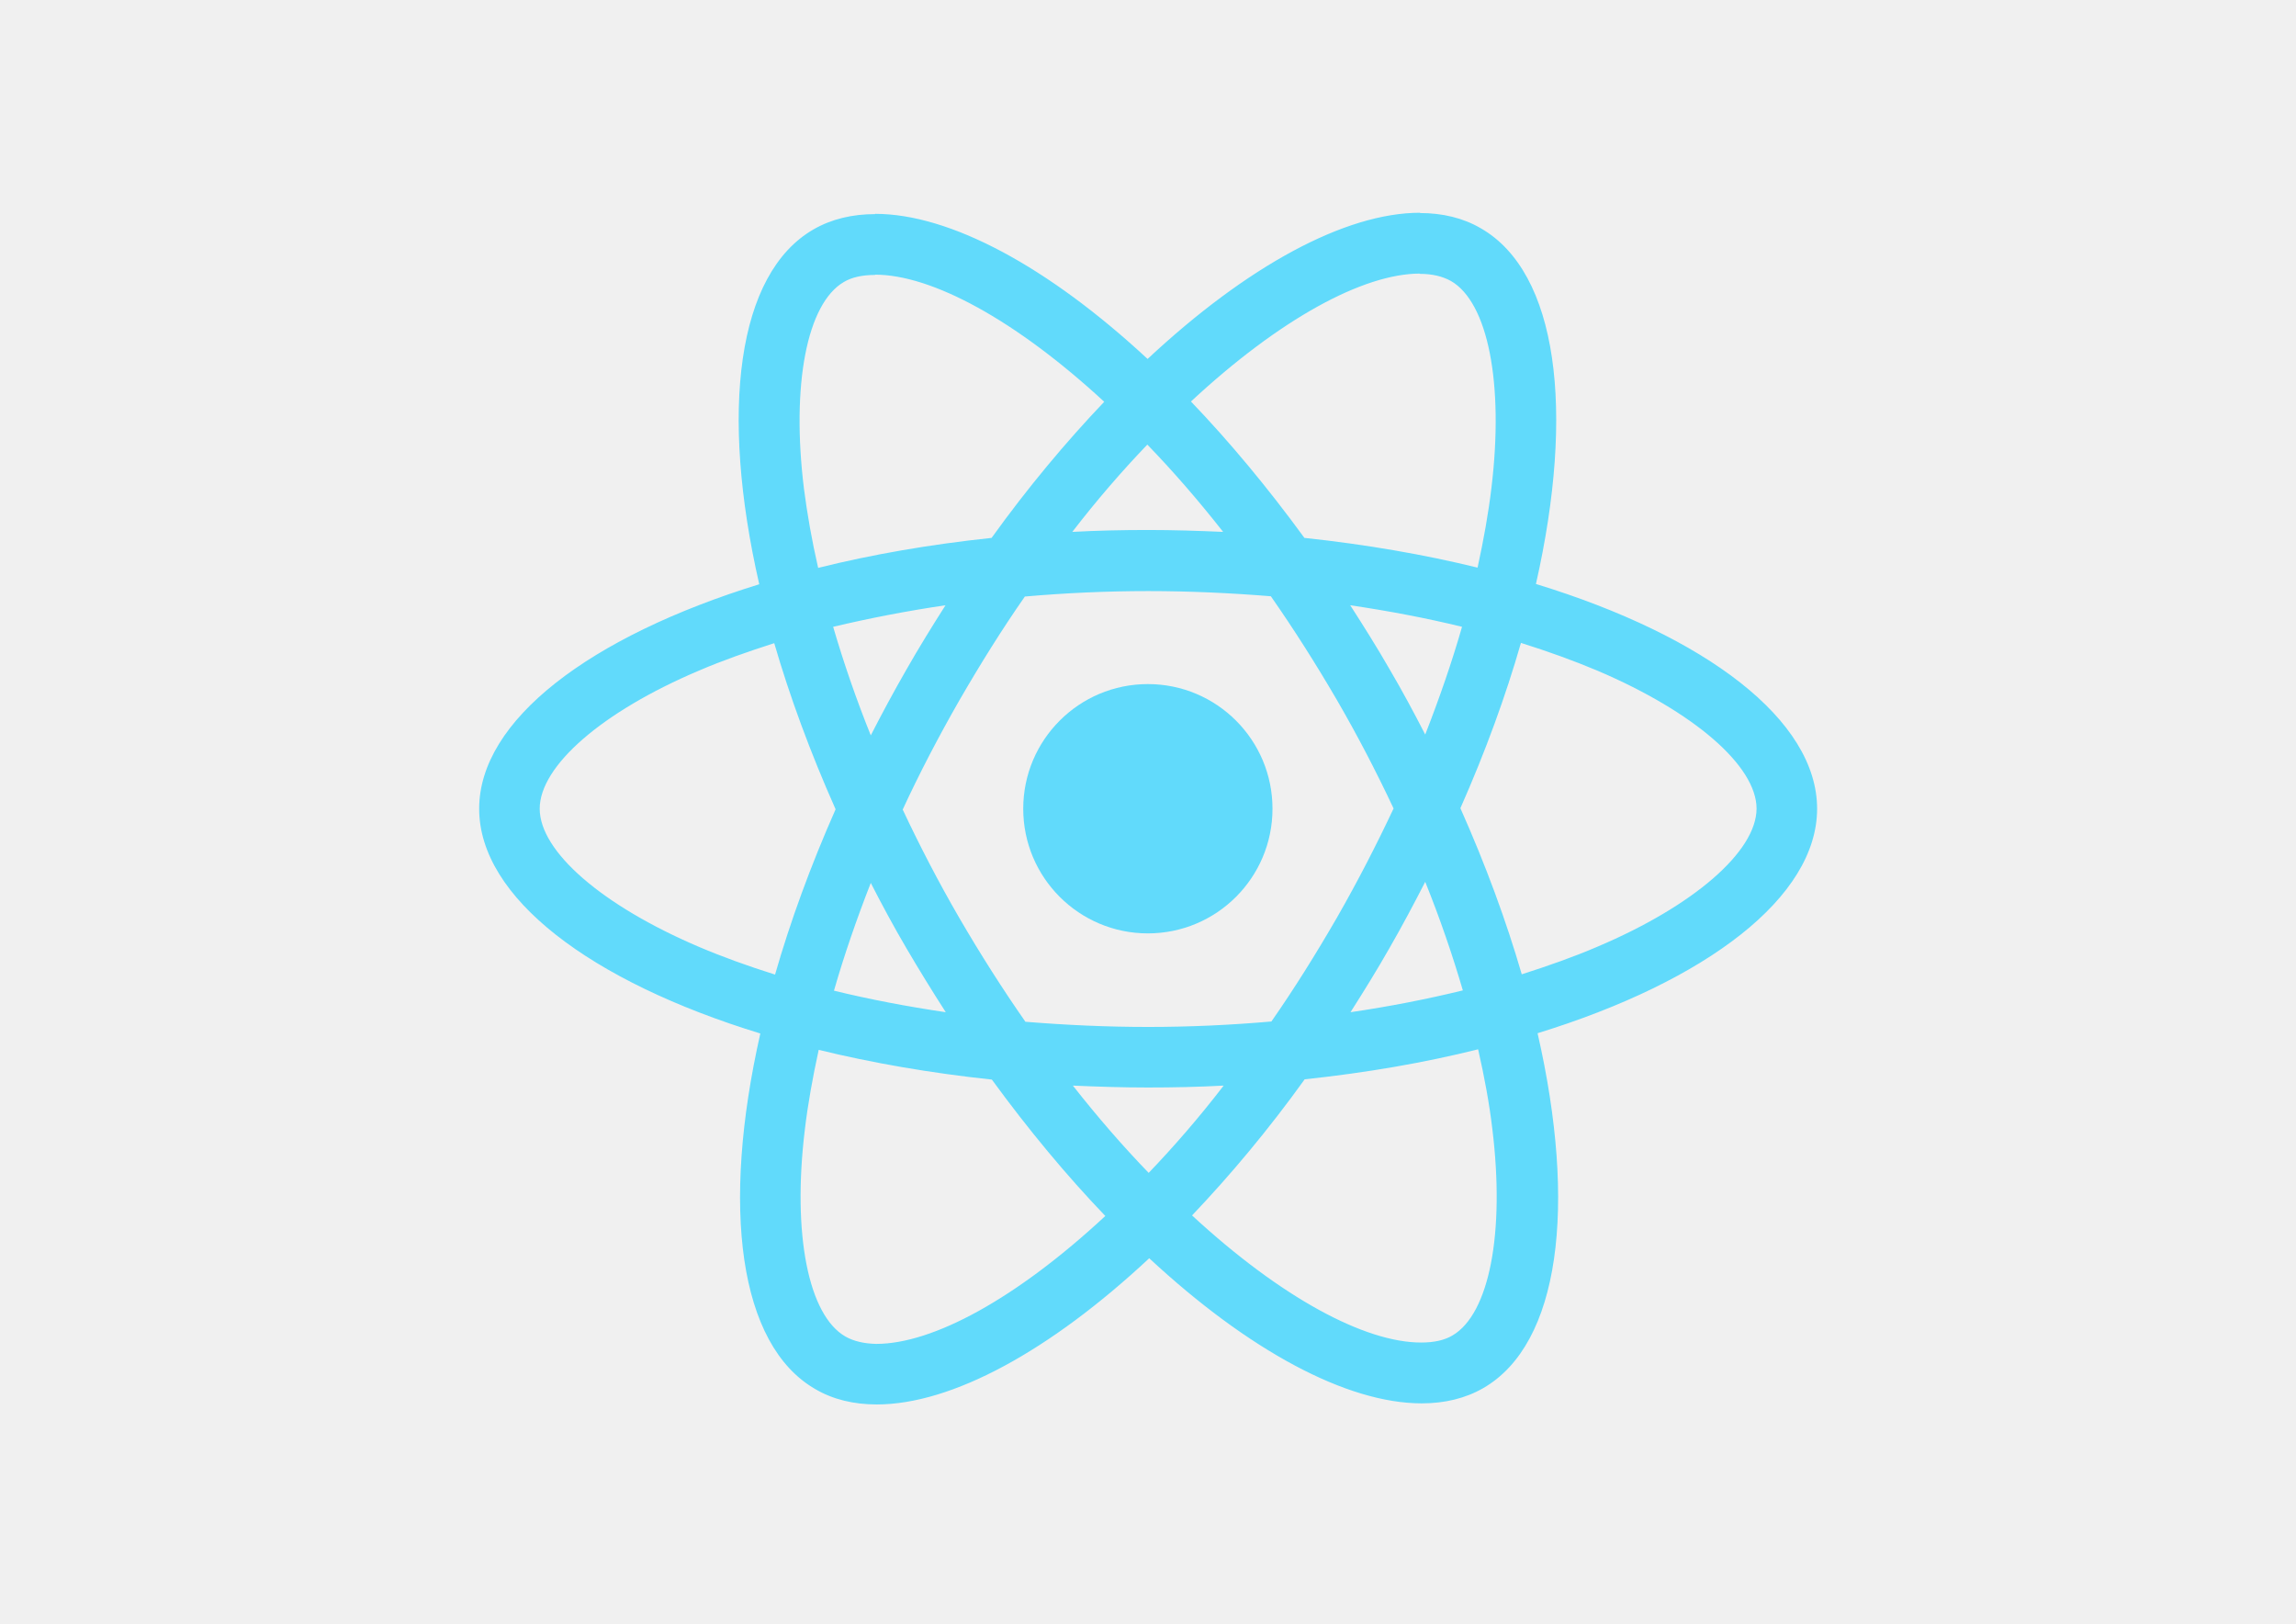
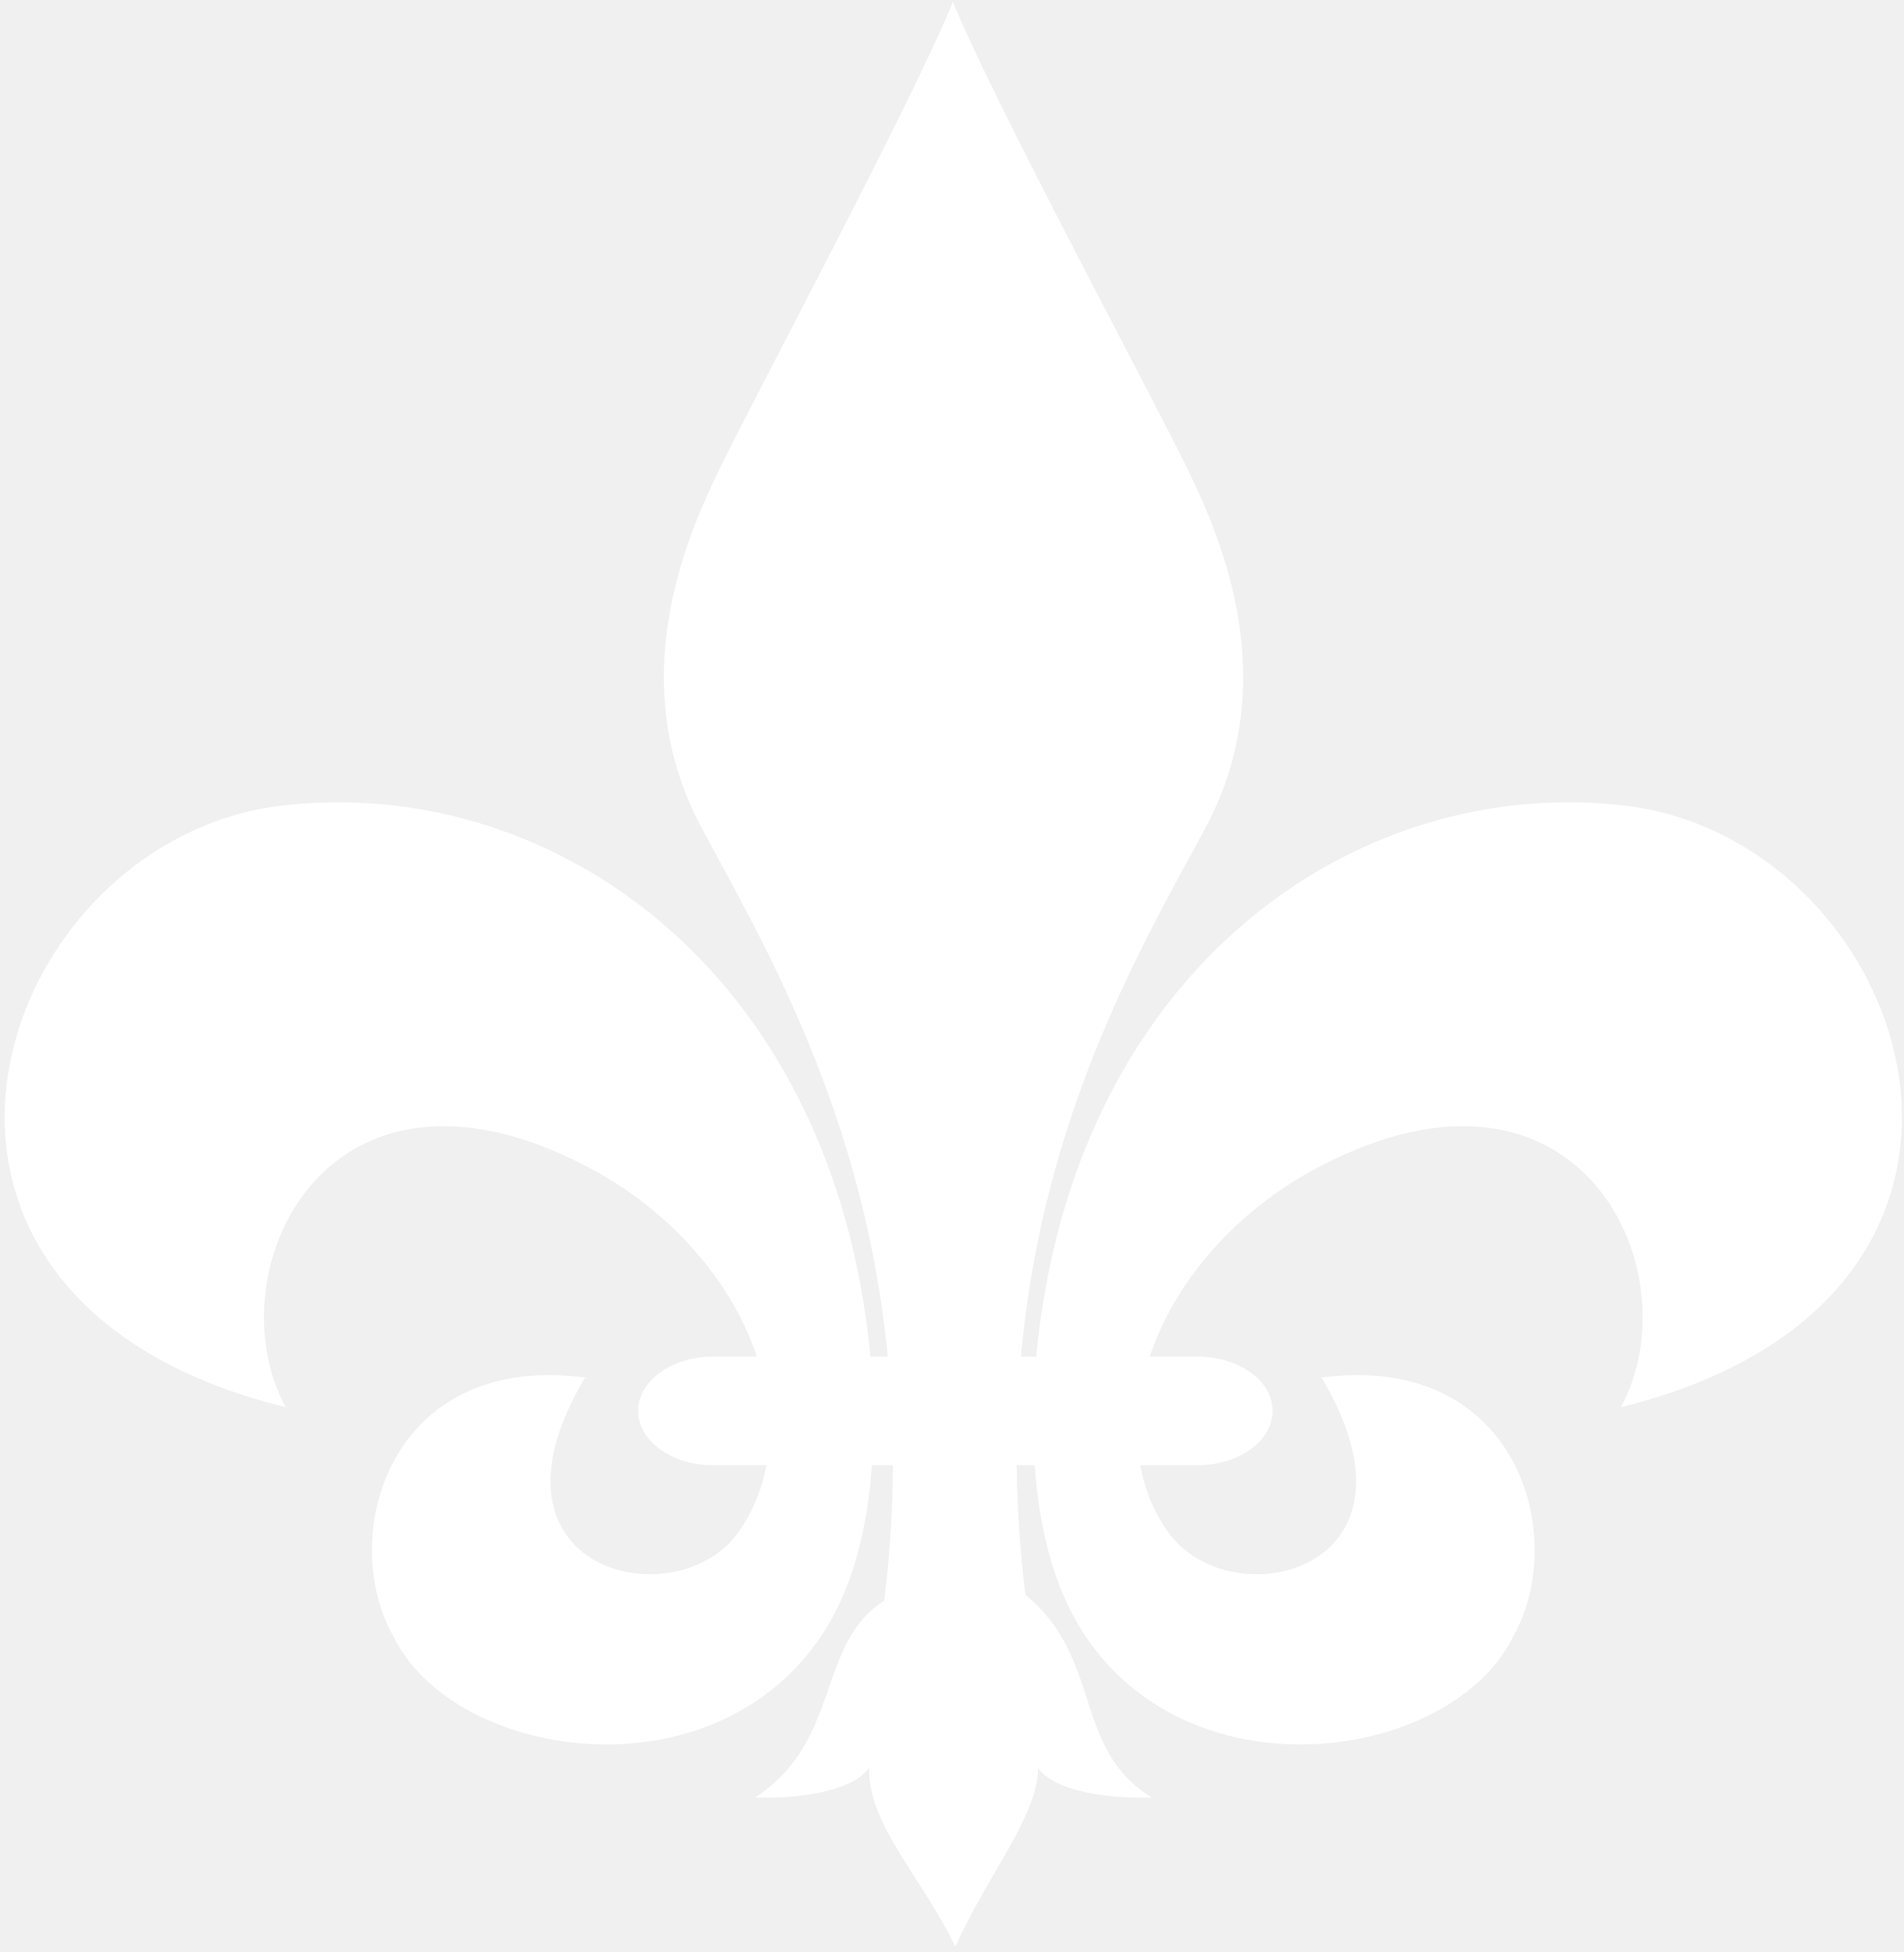
- <svg xmlns="http://www.w3.org/2000/svg" viewBox="0 0 841.9 595.3">
-   <g fill="#61DAFB">
-     <path d="M666.3 296.5c0-32.5-40.7-63.3-103.1-82.4 14.4-63.6 8-114.2-20.2-130.4-6.5-3.8-14.1-5.6-22.4-5.6v22.3c4.6 0 8.3.9 11.4 2.6 13.6 7.8 19.5 37.5 14.9 75.7-1.1 9.4-2.9 19.3-5.1 29.4-19.6-4.8-41-8.5-63.5-10.9-13.5-18.5-27.5-35.3-41.6-50 32.6-30.3 63.2-46.9 84-46.9V78c-27.5 0-63.5 19.6-99.9 53.6-36.4-33.8-72.4-53.2-99.9-53.2v22.3c20.7 0 51.4 16.5 84 46.6-14 14.7-28 31.4-41.3 49.9-22.6 2.4-44 6.1-63.6 11-2.3-10-4-19.7-5.2-29-4.7-38.2 1.1-67.9 14.6-75.8 3-1.8 6.9-2.6 11.5-2.6V78.5c-8.4 0-16 1.8-22.6 5.6-28.1 16.2-34.4 66.7-19.9 130.1-62.2 19.2-102.7 49.9-102.7 82.3 0 32.5 40.7 63.3 103.1 82.4-14.4 63.6-8 114.2 20.2 130.4 6.5 3.8 14.1 5.6 22.5 5.6 27.5 0 63.5-19.6 99.9-53.6 36.4 33.8 72.4 53.2 99.9 53.2 8.4 0 16-1.8 22.6-5.6 28.1-16.2 34.4-66.7 19.9-130.1 62-19.1 102.5-49.9 102.5-82.3zm-130.2-66.7c-3.7 12.9-8.3 26.2-13.5 39.5-4.1-8-8.4-16-13.1-24-4.6-8-9.5-15.8-14.4-23.4 14.2 2.1 27.9 4.7 41 7.9zm-45.8 106.5c-7.8 13.5-15.8 26.3-24.1 38.2-14.9 1.3-30 2-45.2 2-15.1 0-30.2-.7-45-1.9-8.3-11.9-16.4-24.6-24.2-38-7.6-13.1-14.5-26.4-20.8-39.8 6.2-13.4 13.2-26.8 20.7-39.9 7.8-13.5 15.8-26.3 24.1-38.2 14.9-1.3 30-2 45.2-2 15.1 0 30.2.7 45 1.9 8.3 11.9 16.4 24.6 24.2 38 7.6 13.1 14.5 26.4 20.8 39.8-6.3 13.4-13.2 26.8-20.7 39.9zm32.3-13c5.4 13.4 10 26.8 13.8 39.8-13.1 3.2-26.9 5.9-41.2 8 4.9-7.7 9.8-15.6 14.4-23.7 4.6-8 8.9-16.1 13-24.1zM421.2 430c-9.3-9.6-18.6-20.3-27.8-32 9 .4 18.2.7 27.5.7 9.4 0 18.7-.2 27.8-.7-9 11.7-18.3 22.4-27.5 32zm-74.4-58.9c-14.2-2.1-27.9-4.7-41-7.9 3.7-12.9 8.3-26.2 13.5-39.5 4.1 8 8.4 16 13.1 24 4.7 8 9.5 15.8 14.4 23.4zM420.7 163c9.3 9.6 18.6 20.3 27.8 32-9-.4-18.2-.7-27.5-.7-9.4 0-18.7.2-27.8.7 9-11.7 18.3-22.4 27.5-32zm-74 58.9c-4.9 7.7-9.8 15.6-14.4 23.7-4.6 8-8.9 16-13 24-5.4-13.4-10-26.8-13.8-39.8 13.1-3.1 26.9-5.8 41.2-7.9zm-90.5 125.2c-35.4-15.1-58.3-34.9-58.3-50.6 0-15.7 22.9-35.6 58.3-50.6 8.6-3.7 18-7 27.7-10.1 5.7 19.6 13.2 40 22.5 60.9-9.2 20.8-16.6 41.1-22.2 60.6-9.9-3.1-19.3-6.5-28-10.2zM310 490c-13.6-7.8-19.5-37.5-14.9-75.7 1.1-9.4 2.9-19.3 5.1-29.4 19.6 4.8 41 8.5 63.5 10.9 13.5 18.5 27.5 35.3 41.6 50-32.6 30.3-63.2 46.9-84 46.9-4.5-.1-8.3-1-11.3-2.7zm237.2-76.2c4.7 38.2-1.1 67.9-14.6 75.8-3 1.8-6.9 2.6-11.5 2.6-20.7 0-51.4-16.5-84-46.6 14-14.7 28-31.4 41.3-49.9 22.6-2.4 44-6.1 63.6-11 2.3 10.1 4.1 19.8 5.2 29.1zm38.5-66.7c-8.6 3.7-18 7-27.7 10.1-5.7-19.6-13.2-40-22.5-60.9 9.2-20.8 16.6-41.1 22.2-60.6 9.9 3.1 19.3 6.5 28.1 10.2 35.4 15.1 58.3 34.9 58.3 50.6-.1 15.7-23 35.6-58.4 50.6zM320.8 78.4z" />
-     <circle cx="420.9" cy="296.5" r="45.7" />
-     <path d="M520.5 78.1z" />
-   </g>
+ <svg xmlns="http://www.w3.org/2000/svg" version="1.1" baseProfile="tiny" fill="white" x="0px" y="0px" width="350px" height="359px" viewBox="-0.864 -0.333 350 359" xml:space="preserve">
+   <defs>
+ </defs>
+   <path d="M297.69,147.804c-47.642-5.459-97.763,27.791-107.192,94.289c-0.329,2.318-0.605,4.685-0.824,7.076h-2.81  c4.056-45.102,22.727-76.399,33.905-97.214c14.49-26.98,2.729-53.559-2.997-65.452C211.276,73.013,181.848,18.486,174.354,0  c-7.494,18.486-36.702,73.013-43.198,86.503c-5.728,11.893-17.488,38.472-2.998,65.452c11.103,20.673,29.87,52.316,34.226,97.214  h-3.208c-0.219-2.392-0.495-4.758-0.824-7.076c-9.43-66.499-59.551-99.748-107.192-94.289  c-53.284,6.105-81.882,90.319,0.496,110.666c-13.399-24.813,7.443-69.477,55.583-44.167c15.656,8.232,26.561,21.383,31.072,34.866  h-8.065c-7.608,0-13.776,4.469-13.776,9.983c0,5.514,6.168,9.983,13.776,9.983h9.817c-0.803,4.348-2.456,8.464-5.034,12.162  c-11.416,16.377-49.649,7.444-28.31-28.286c-36.065-4.747-45.649,29.279-35.228,47.641c11.453,23.411,61.479,30.428,80.41-2.978  c4.54-8.012,6.819-18.047,7.555-28.539h3.864c-0.033,7.932-0.53,16.224-1.59,24.887c-12.647,8.146-7.717,25.725-23.735,36.234  c10.062,0.265,18.271-1.708,20.92-5.415c0,10.75,9.617,19.812,15.886,32.858c5.824-13.119,15.208-24.094,15.208-32.858  c2.648,3.707,10.857,5.68,20.92,5.415c-14.687-9.01-8.898-25.516-23.261-37.306c-1.015-8.293-1.508-16.22-1.589-23.815h3.312  c0.735,10.492,3.016,20.527,7.555,28.539c18.931,33.405,68.957,26.389,80.41,2.978c10.422-18.361,0.838-52.388-35.228-47.641  c21.34,35.73-16.894,44.663-28.31,28.286c-2.577-3.698-4.23-7.814-5.033-12.162h10.572c7.608,0,13.776-4.47,13.776-9.983  c0-5.515-6.168-9.983-13.776-9.983h-8.821c4.512-13.483,15.416-26.634,31.072-34.866c48.14-25.31,68.982,19.354,55.583,44.167  C379.573,238.124,350.974,153.91,297.69,147.804z" />
</svg>
